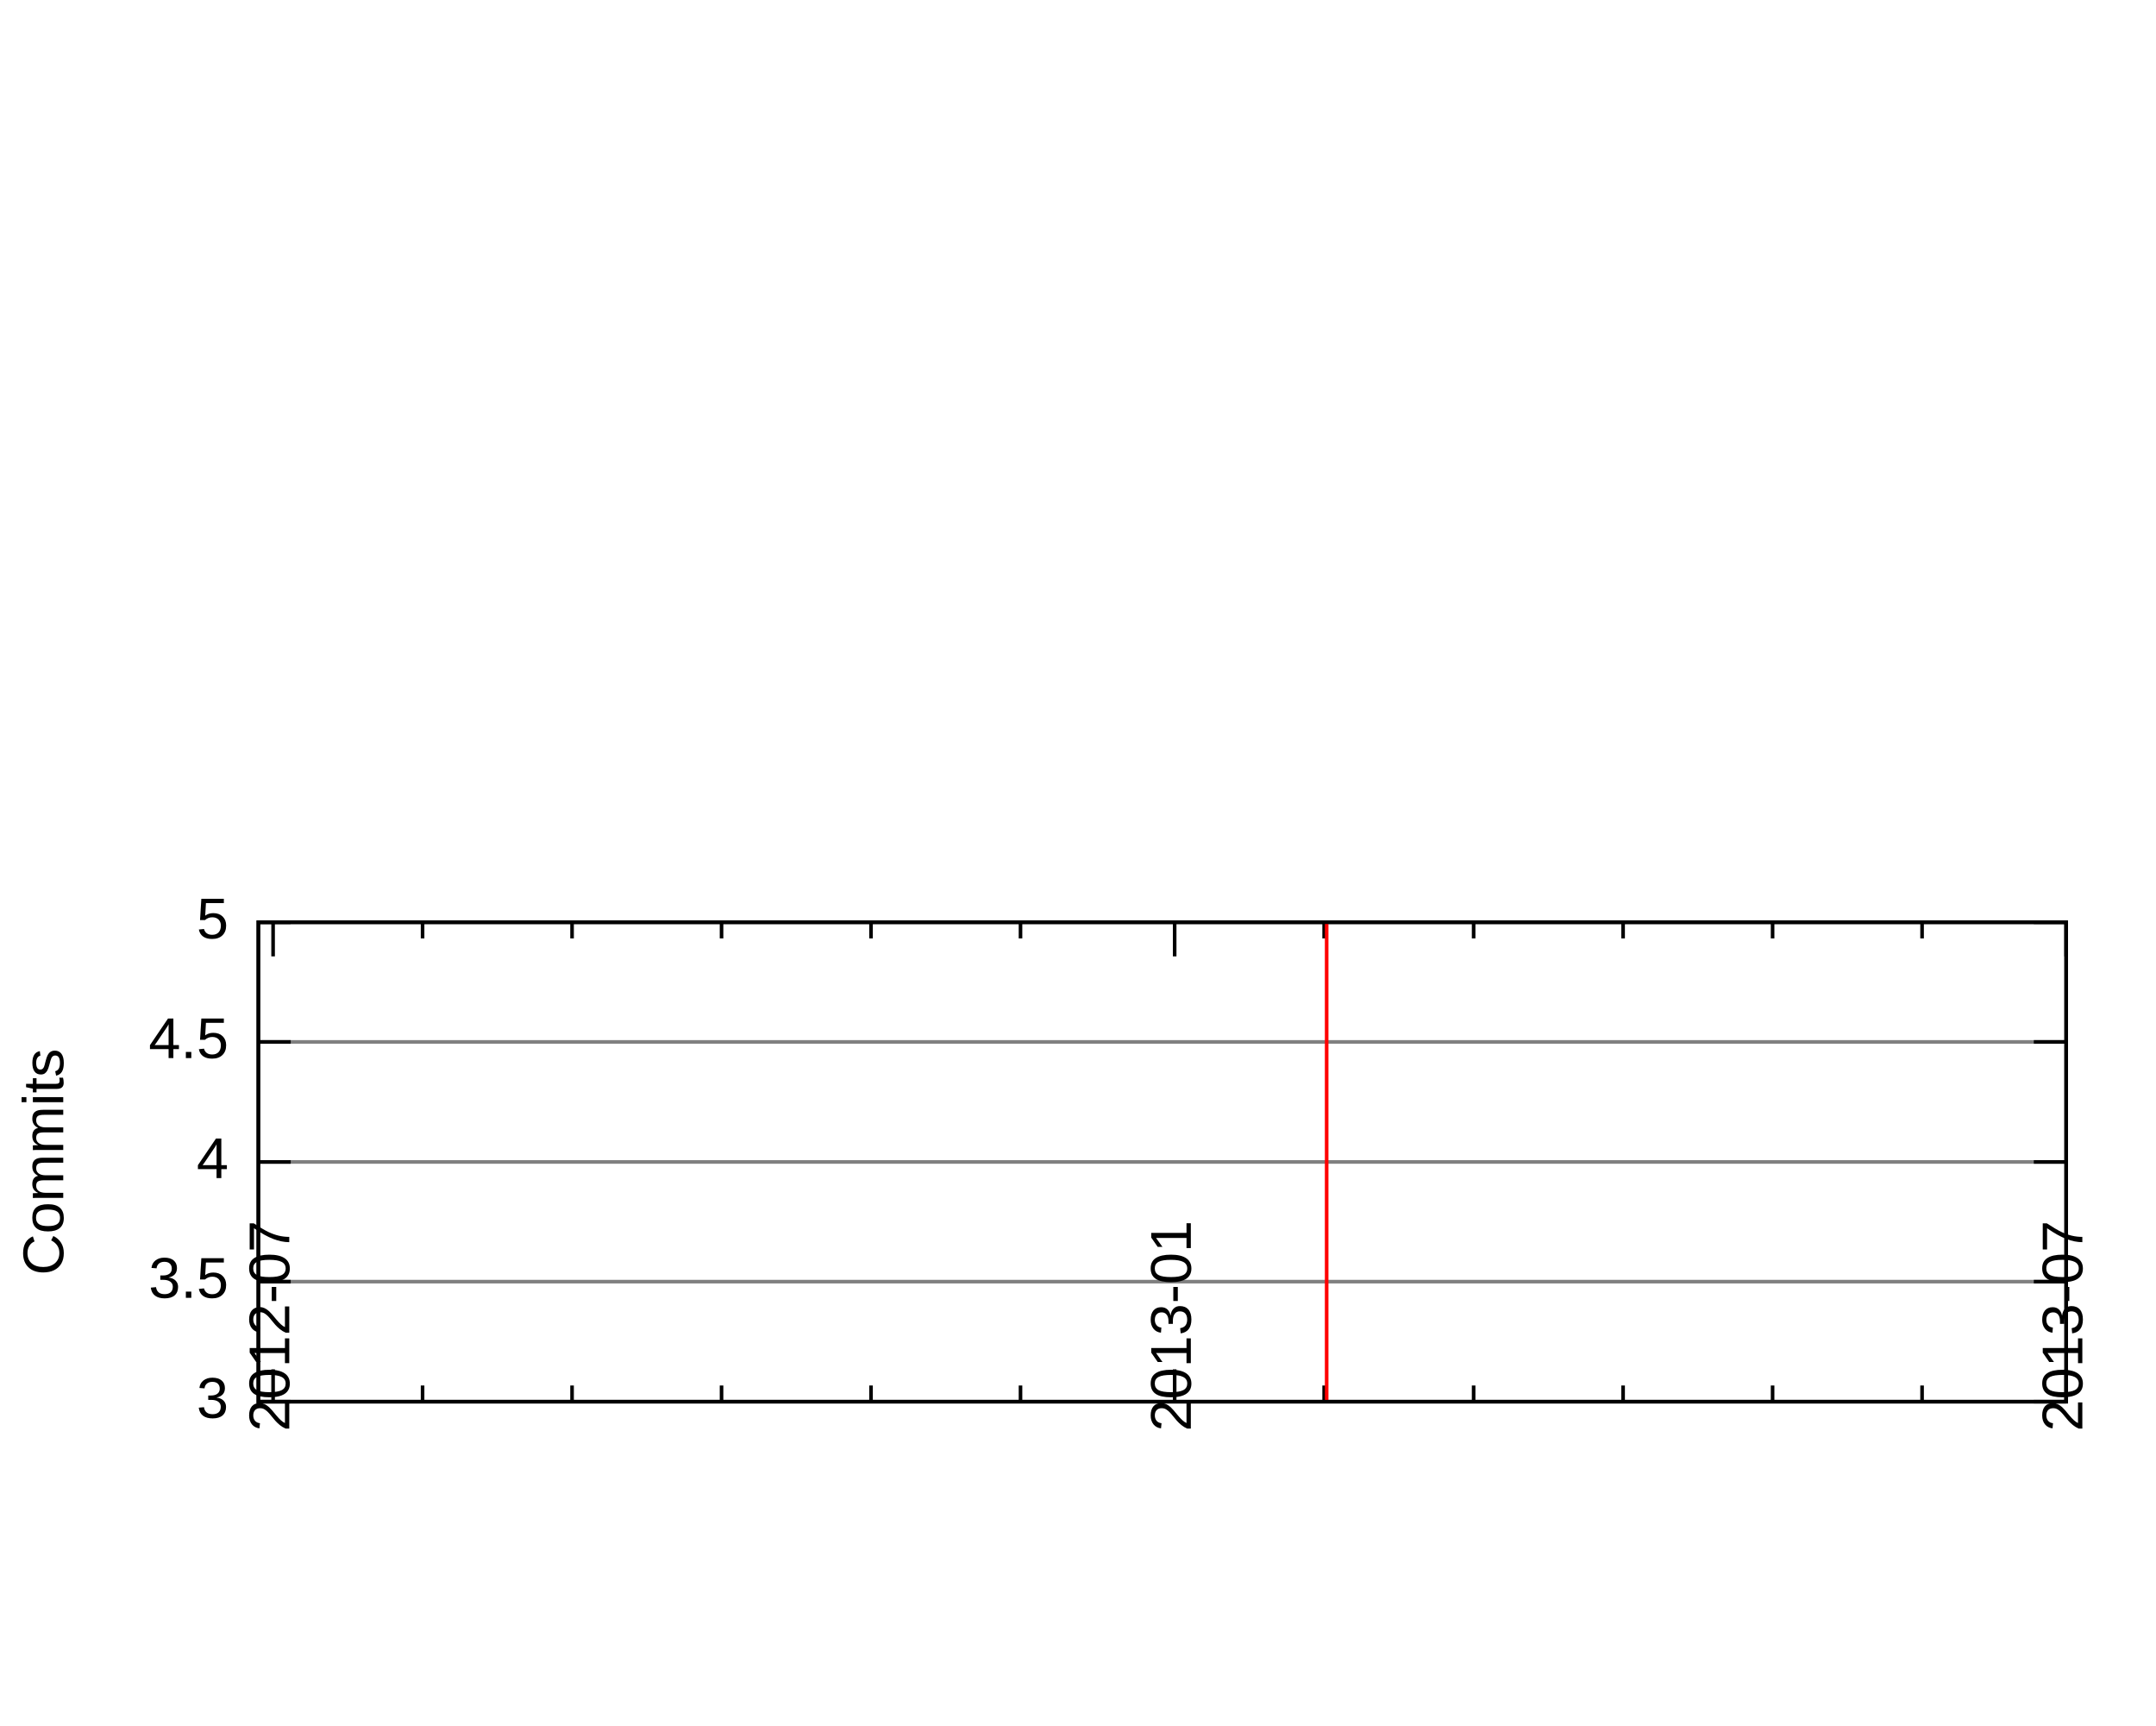
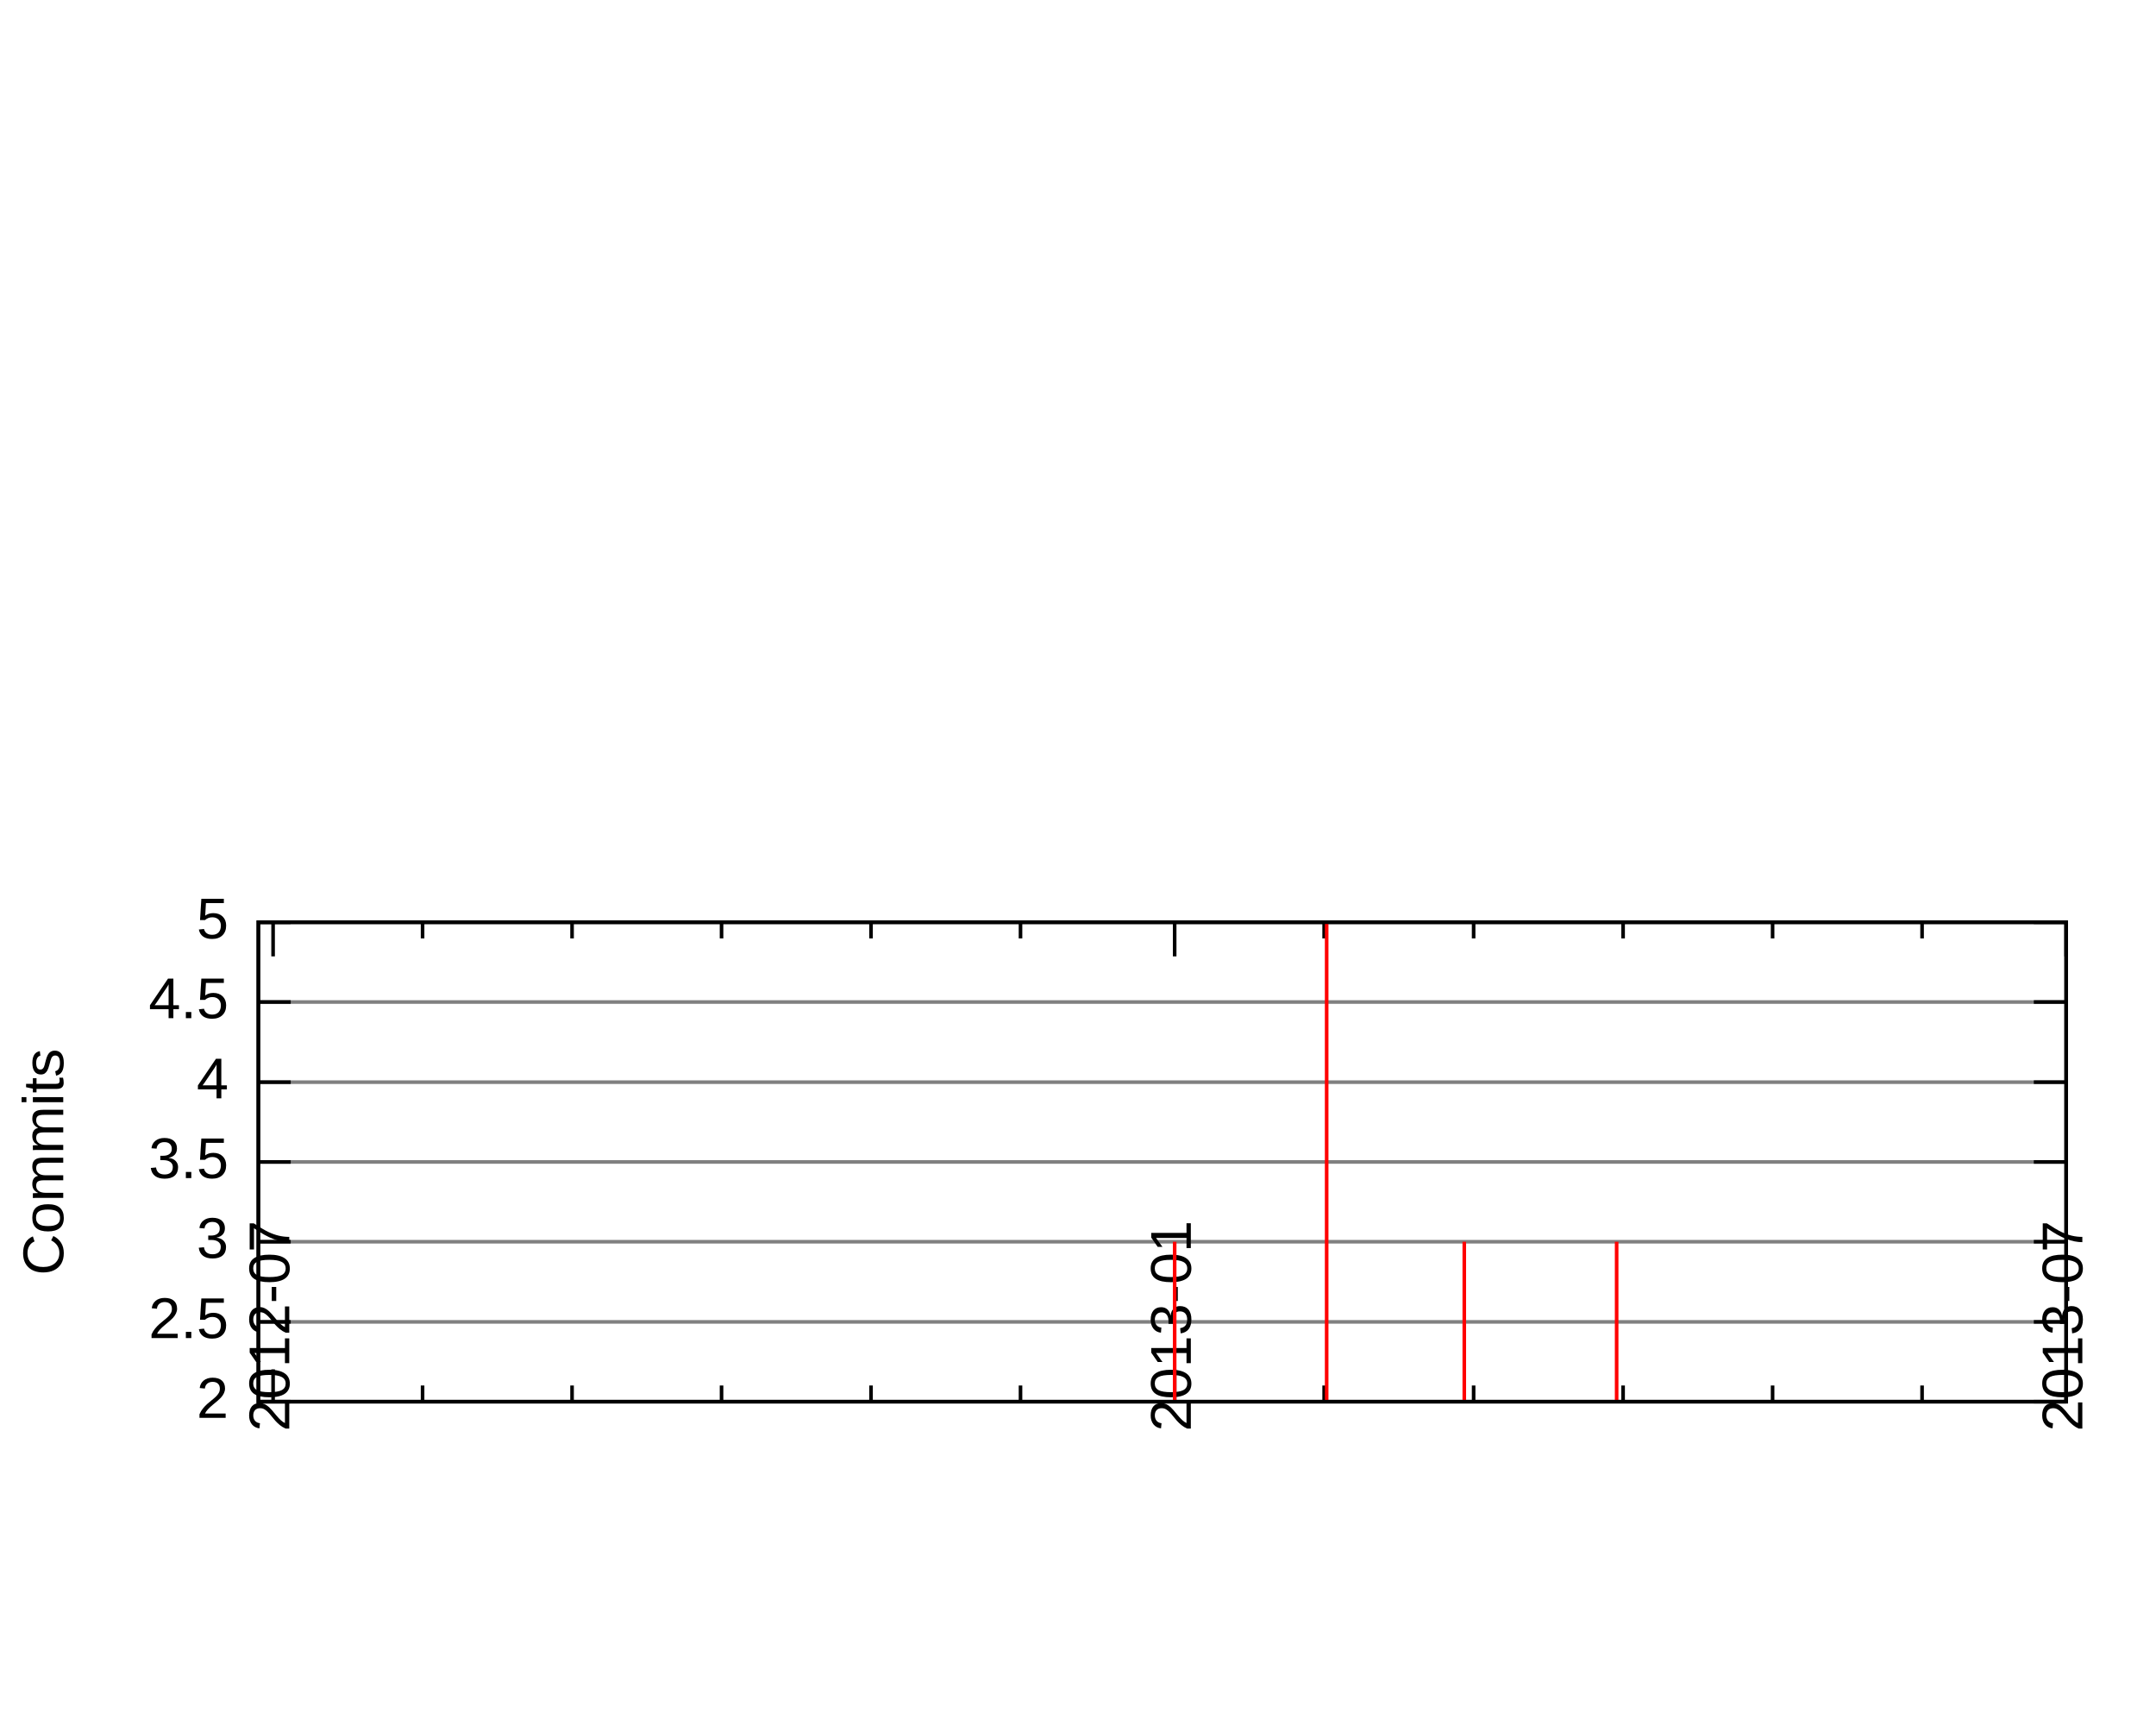
<svg xmlns="http://www.w3.org/2000/svg" xmlns:xlink="http://www.w3.org/1999/xlink" width="600" height="480" viewBox="0 0 600 480">
  <g id="gnuplot_canvas">
    <rect x="0" y="0" width="600" height="480" fill="none" />
    <defs>
      <circle id="gpDot" r="0.5" stroke-width="0.5" />
      <path id="gpPt0" stroke-width="0.222" stroke="currentColor" d="M-1,0 h2 M0,-1 v2" />
      <path id="gpPt1" stroke-width="0.222" stroke="currentColor" d="M-1,-1 L1,1 M1,-1 L-1,1" />
      <path id="gpPt2" stroke-width="0.222" stroke="currentColor" d="M-1,0 L1,0 M0,-1 L0,1 M-1,-1 L1,1 M-1,1 L1,-1" />
      <rect id="gpPt3" stroke-width="0.222" stroke="currentColor" x="-1" y="-1" width="2" height="2" />
      <rect id="gpPt4" stroke-width="0.222" stroke="currentColor" fill="currentColor" x="-1" y="-1" width="2" height="2" />
      <circle id="gpPt5" stroke-width="0.222" stroke="currentColor" cx="0" cy="0" r="1" />
      <use xlink:href="#gpPt5" id="gpPt6" fill="currentColor" stroke="none" />
      <path id="gpPt7" stroke-width="0.222" stroke="currentColor" d="M0,-1.33 L-1.33,0.67 L1.33,0.67 z" />
      <use xlink:href="#gpPt7" id="gpPt8" fill="currentColor" stroke="none" />
      <use xlink:href="#gpPt7" id="gpPt9" stroke="currentColor" transform="rotate(180)" />
      <use xlink:href="#gpPt9" id="gpPt10" fill="currentColor" stroke="none" />
      <use xlink:href="#gpPt3" id="gpPt11" stroke="currentColor" transform="rotate(45)" />
      <use xlink:href="#gpPt11" id="gpPt12" fill="currentColor" stroke="none" />
    </defs>
    <g style="fill:none; color:white; stroke:currentColor; stroke-width:1.00; stroke-linecap:butt; stroke-linejoin:miter">
</g>
    <g style="fill:none; color:black; stroke:currentColor; stroke-width:1.00; stroke-linecap:butt; stroke-linejoin:miter">
</g>
    <g style="fill:none; color:gray; stroke:currentColor; stroke-width:1.00; stroke-linecap:butt; stroke-linejoin:miter">
      <path class="gridline" d="M71.9,390.0 L575.0,390.0  h0.01" />
    </g>
    <g style="fill:none; color:black; stroke:currentColor; stroke-width:1.00; stroke-linecap:butt; stroke-linejoin:miter">
      <path d="M71.9,390.0 L80.9,390.0 M575.0,390.0 L566.0,390.0  h0.01" />
      <g transform="translate(63.6,394.5)" style="stroke:none; fill:black; font-family:Arial; font-size:12.00pt; text-anchor:end">
-         <text> 3</text>
+         <text> 2</text>
      </g>
    </g>
    <g style="fill:none; color:gray; stroke:currentColor; stroke-width:1.00; stroke-linecap:butt; stroke-linejoin:miter">
-       <path class="gridline" d="M71.9,356.6 L575.0,356.6  h0.01" />
+       <path class="gridline" d="M71.9,367.8 L575.0,367.8  h0.01" />
    </g>
    <g style="fill:none; color:black; stroke:currentColor; stroke-width:1.00; stroke-linecap:butt; stroke-linejoin:miter">
-       <path d="M71.9,356.6 L80.9,356.6 M575.0,356.6 L566.0,356.6  h0.01" />
-       <g transform="translate(63.6,361.1)" style="stroke:none; fill:black; font-family:Arial; font-size:12.00pt; text-anchor:end">
-         <text> 3.5</text>
+       <path d="M71.9,367.8 L80.9,367.8 M575.0,367.8 L566.0,367.8  h0.01" />
+       <g transform="translate(63.6,372.3)" style="stroke:none; fill:black; font-family:Arial; font-size:12.00pt; text-anchor:end">
+         <text> 2.5</text>
+       </g>
+     </g>
+     <g style="fill:none; color:gray; stroke:currentColor; stroke-width:1.00; stroke-linecap:butt; stroke-linejoin:miter">
+       <path class="gridline" d="M71.9,345.5 L575.0,345.5  h0.01" />
+     </g>
+     <g style="fill:none; color:black; stroke:currentColor; stroke-width:1.00; stroke-linecap:butt; stroke-linejoin:miter">
+       <path d="M71.9,345.5 L80.9,345.5 M575.0,345.5 L566.0,345.5  h0.01" />
+       <g transform="translate(63.6,350.0)" style="stroke:none; fill:black; font-family:Arial; font-size:12.00pt; text-anchor:end">
+         <text> 3</text>
      </g>
    </g>
    <g style="fill:none; color:gray; stroke:currentColor; stroke-width:1.00; stroke-linecap:butt; stroke-linejoin:miter">
      <path class="gridline" d="M71.9,323.3 L575.0,323.3  h0.01" />
    </g>
    <g style="fill:none; color:black; stroke:currentColor; stroke-width:1.00; stroke-linecap:butt; stroke-linejoin:miter">
      <path d="M71.9,323.3 L80.9,323.3 M575.0,323.3 L566.0,323.3  h0.01" />
      <g transform="translate(63.6,327.8)" style="stroke:none; fill:black; font-family:Arial; font-size:12.00pt; text-anchor:end">
+         <text> 3.5</text>
+       </g>
+     </g>
+     <g style="fill:none; color:gray; stroke:currentColor; stroke-width:1.00; stroke-linecap:butt; stroke-linejoin:miter">
+       <path class="gridline" d="M71.9,301.1 L575.0,301.1  h0.01" />
+     </g>
+     <g style="fill:none; color:black; stroke:currentColor; stroke-width:1.00; stroke-linecap:butt; stroke-linejoin:miter">
+       <path d="M71.9,301.1 L80.9,301.1 M575.0,301.1 L566.0,301.1  h0.01" />
+       <g transform="translate(63.6,305.6)" style="stroke:none; fill:black; font-family:Arial; font-size:12.00pt; text-anchor:end">
        <text> 4</text>
      </g>
    </g>
    <g style="fill:none; color:gray; stroke:currentColor; stroke-width:1.00; stroke-linecap:butt; stroke-linejoin:miter">
-       <path class="gridline" d="M71.9,289.9 L575.0,289.9  h0.01" />
+       <path class="gridline" d="M71.9,278.8 L575.0,278.8  h0.01" />
    </g>
    <g style="fill:none; color:black; stroke:currentColor; stroke-width:1.00; stroke-linecap:butt; stroke-linejoin:miter">
-       <path d="M71.9,289.9 L80.9,289.9 M575.0,289.9 L566.0,289.9  h0.01" />
-       <g transform="translate(63.6,294.4)" style="stroke:none; fill:black; font-family:Arial; font-size:12.00pt; text-anchor:end">
+       <path d="M71.9,278.8 L80.9,278.8 M575.0,278.8 L566.0,278.8  h0.01" />
+       <g transform="translate(63.6,283.3)" style="stroke:none; fill:black; font-family:Arial; font-size:12.00pt; text-anchor:end">
        <text> 4.5</text>
      </g>
    </g>
    <g style="fill:none; color:gray; stroke:currentColor; stroke-width:1.00; stroke-linecap:butt; stroke-linejoin:miter">
      <path class="gridline" d="M71.9,256.6 L575.0,256.6  h0.01" />
    </g>
    <g style="fill:none; color:black; stroke:currentColor; stroke-width:1.00; stroke-linecap:butt; stroke-linejoin:miter">
      <path d="M71.9,256.6 L80.9,256.6 M575.0,256.6 L566.0,256.6  h0.01" />
      <g transform="translate(63.6,261.1)" style="stroke:none; fill:black; font-family:Arial; font-size:12.00pt; text-anchor:end">
        <text> 5</text>
      </g>
      <path d="M76.0,390.0 L76.0,381.0 M76.0,256.6 L76.0,265.6  h0.01" />
      <g transform="translate(80.5,398.3) rotate(-90)" style="stroke:none; fill:black; font-family:Arial; font-size:12.00pt; text-anchor:start">
        <text>2012-07</text>
      </g>
      <path d="M117.6,390.0 L117.6,385.5 M117.6,256.6 L117.6,261.1 M159.2,390.0 L159.2,385.5 M159.2,256.6 L159.2,261.1    M200.8,390.0 L200.8,385.5 M200.8,256.6 L200.8,261.1 M242.4,390.0 L242.4,385.5 M242.4,256.6 L242.4,261.1    M284.0,390.0 L284.0,385.5 M284.0,256.6 L284.0,261.1 M326.9,390.0 L326.9,381.0 M326.9,256.6 L326.9,265.6     h0.01" />
      <g transform="translate(331.4,398.3) rotate(-90)" style="stroke:none; fill:black; font-family:Arial; font-size:12.00pt; text-anchor:start">
        <text>2013-01</text>
      </g>
      <path d="M368.5,390.0 L368.5,385.5 M368.5,256.6 L368.5,261.1 M410.1,390.0 L410.1,385.5 M410.1,256.6 L410.1,261.1    M451.7,390.0 L451.7,385.5 M451.7,256.6 L451.7,261.1 M493.3,390.0 L493.3,385.5 M493.3,256.6 L493.3,261.1    M534.9,390.0 L534.9,385.5 M534.9,256.6 L534.9,261.1 M575.0,390.0 L575.0,381.0 M575.0,256.6 L575.0,265.6     h0.01" />
      <g transform="translate(579.5,398.3) rotate(-90)" style="stroke:none; fill:black; font-family:Arial; font-size:12.00pt; text-anchor:start">
        <text>2013-07</text>
      </g>
      <path d="M71.9,256.6 L71.9,390.0 L575.0,390.0 L575.0,256.6 L71.9,256.6 Z  h0.01" />
      <g transform="translate(17.6,323.3) rotate(270)" style="stroke:none; fill:black; font-family:Arial; font-size:12.00pt; text-anchor:middle">
        <text>Commits</text>
      </g>
    </g>
    <g id="gnuplot_plot_1">
      <g style="fill:none; color:red; stroke:currentColor; stroke-width:1.00; stroke-linecap:butt; stroke-linejoin:miter">
        <g style="stroke:none; shape-rendering:crispEdges">
+           <polygon fill="currentColor" points="326.9,390.0 327.0,390.0 327.0,345.4 326.9,345.4 " />
+         </g>
+         <path d="M326.9,390.0 L326.9,345.5 L326.9,390.0 Z  h0.01" />
+         <g style="stroke:none; shape-rendering:crispEdges">
          <polygon fill="currentColor" points="369.2,390.0 369.3,390.0 369.3,256.5 369.2,256.5 " />
        </g>
        <path d="M369.2,390.0 L369.2,256.6 L369.2,390.0 Z  h0.01" />
+         <g style="stroke:none; shape-rendering:crispEdges">
+           <polygon fill="currentColor" points="407.5,390.0 407.6,390.0 407.6,345.4 407.5,345.4 " />
+         </g>
+         <path d="M407.5,390.0 L407.5,345.5 L407.5,390.0 Z  h0.01" />
+         <g style="stroke:none; shape-rendering:crispEdges">
+           <polygon fill="currentColor" points="449.9,390.0 450.0,390.0 450.0,345.4 449.9,345.4 " />
+         </g>
+         <path d="M449.9,390.0 L449.9,345.5 L449.9,390.0 Z  h0.01" />
      </g>
    </g>
    <g style="fill:none; color:black; stroke:currentColor; stroke-width:1.00; stroke-linecap:butt; stroke-linejoin:miter">
      <path d="M71.9,256.6 L71.9,390.0 L575.0,390.0 L575.0,256.6 L71.9,256.6 Z  h0.01" />
    </g>
  </g>
</svg>
